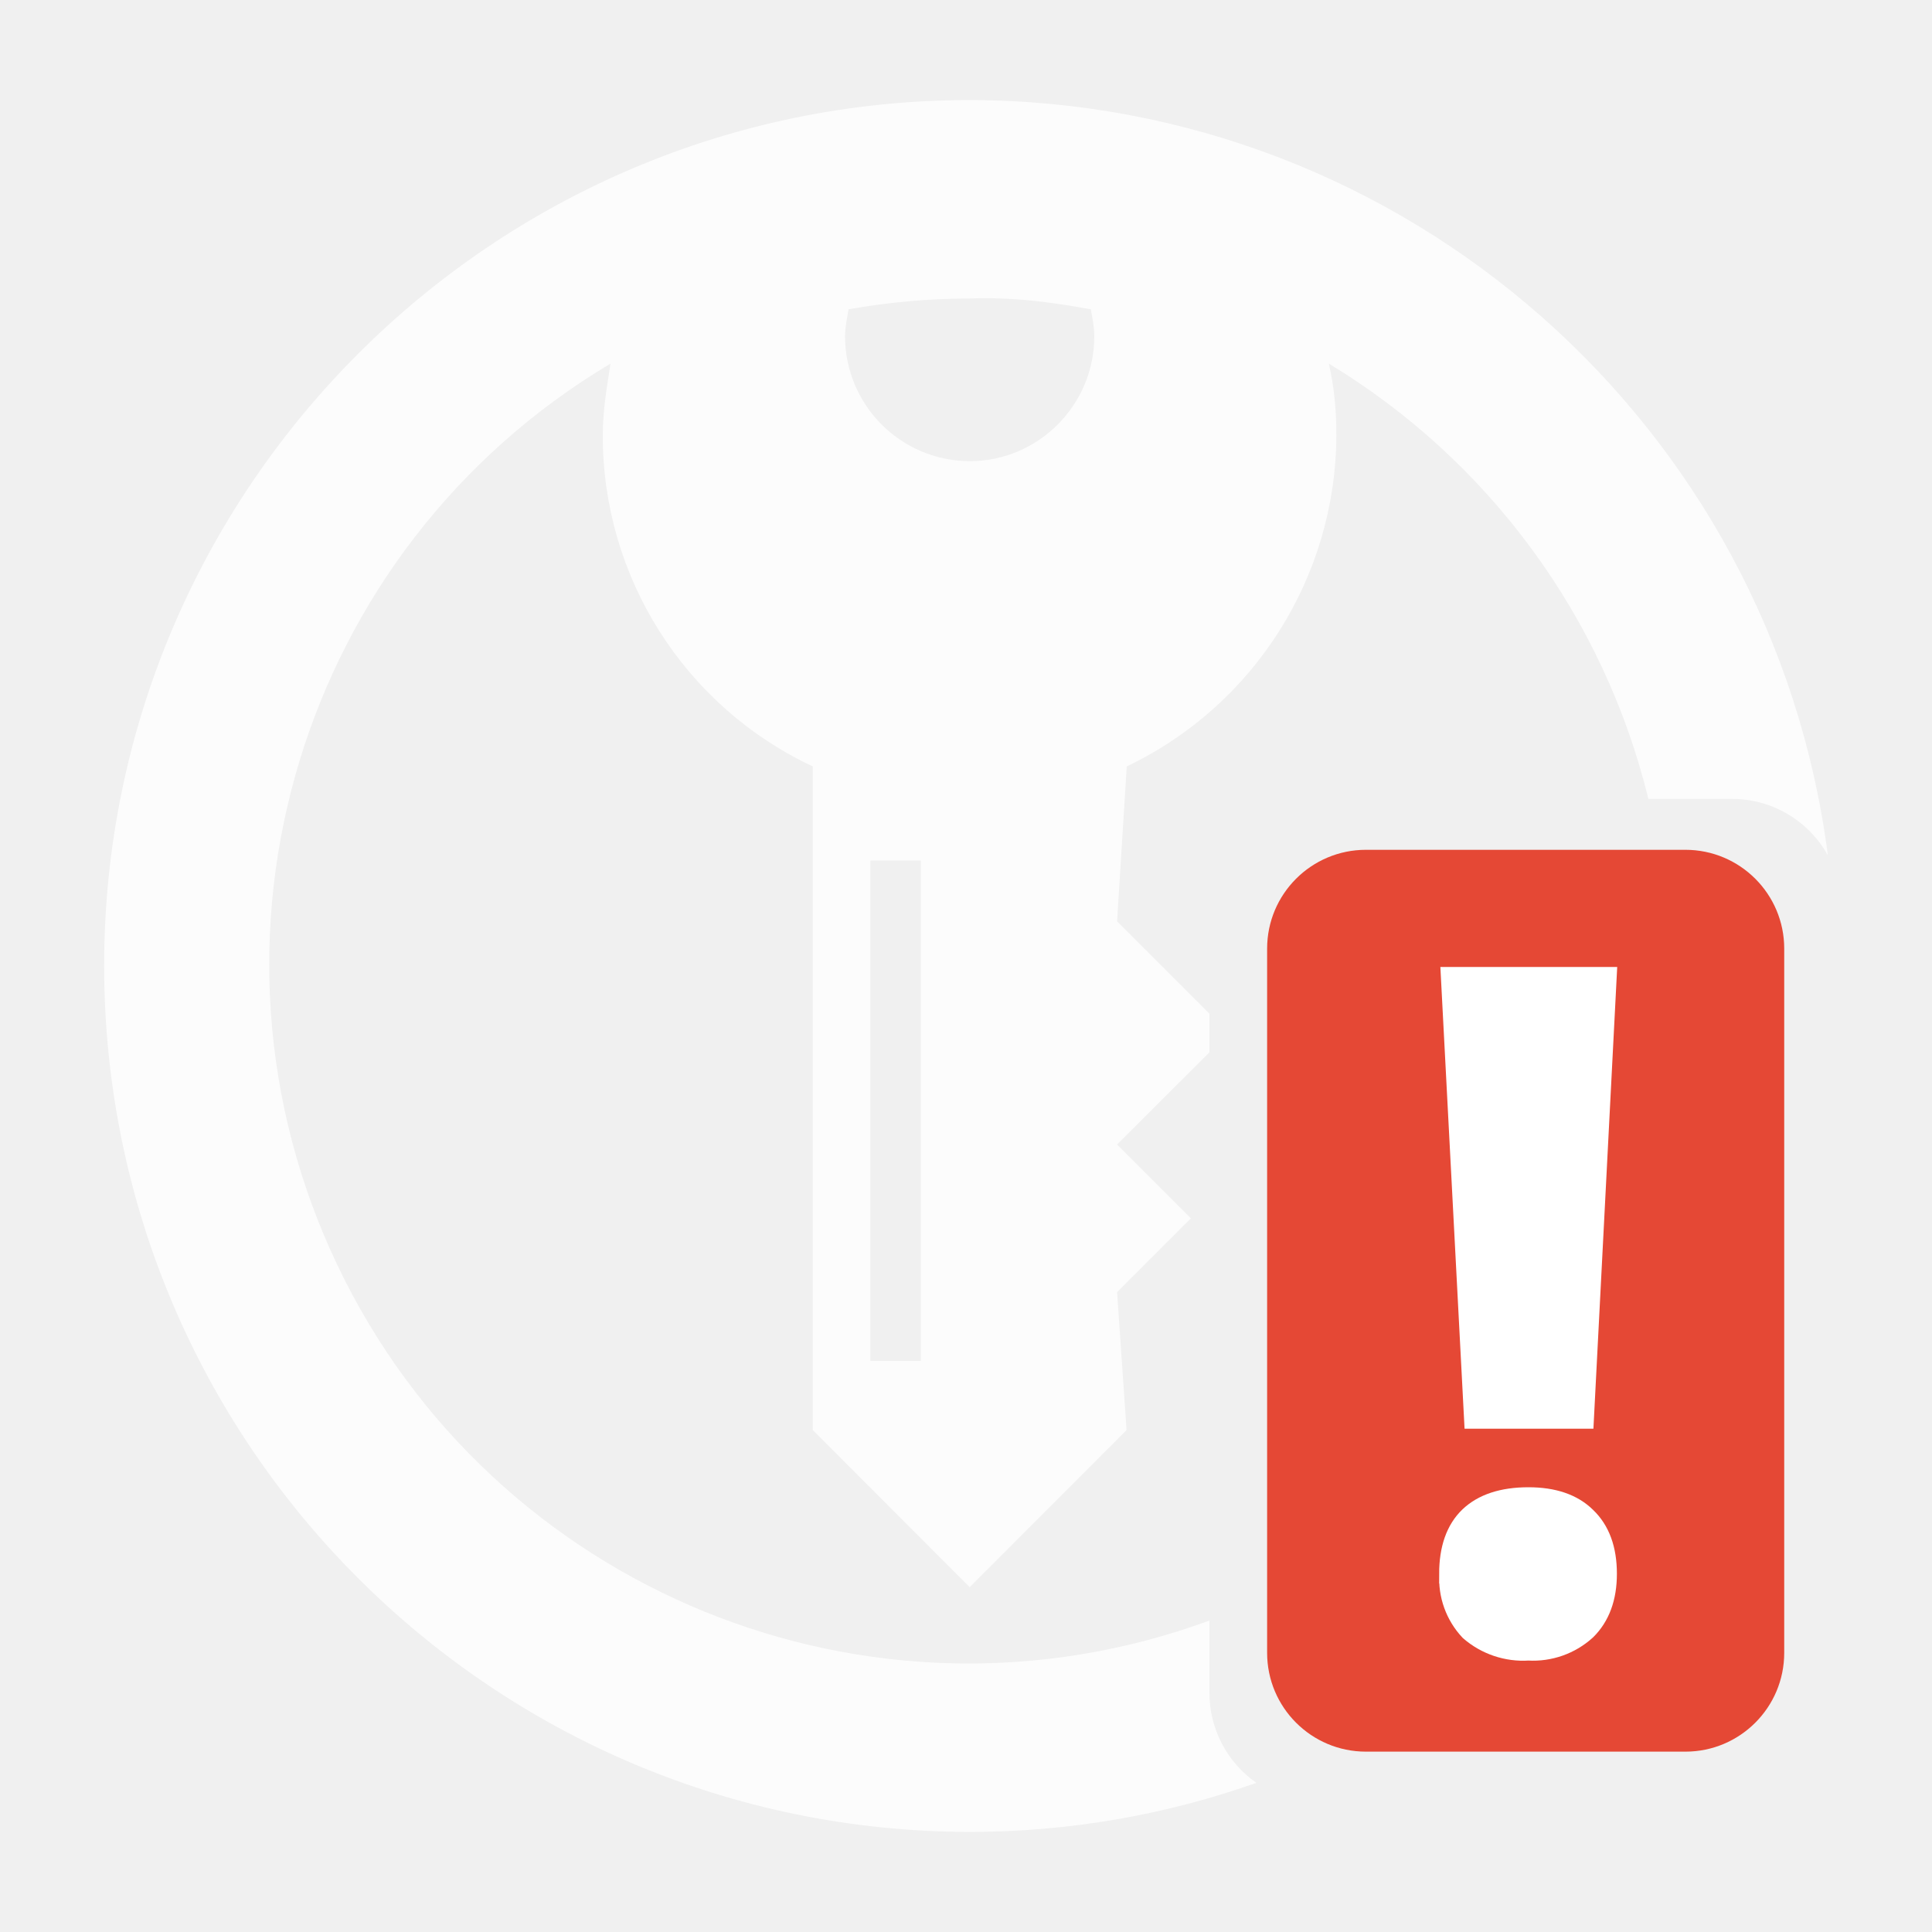
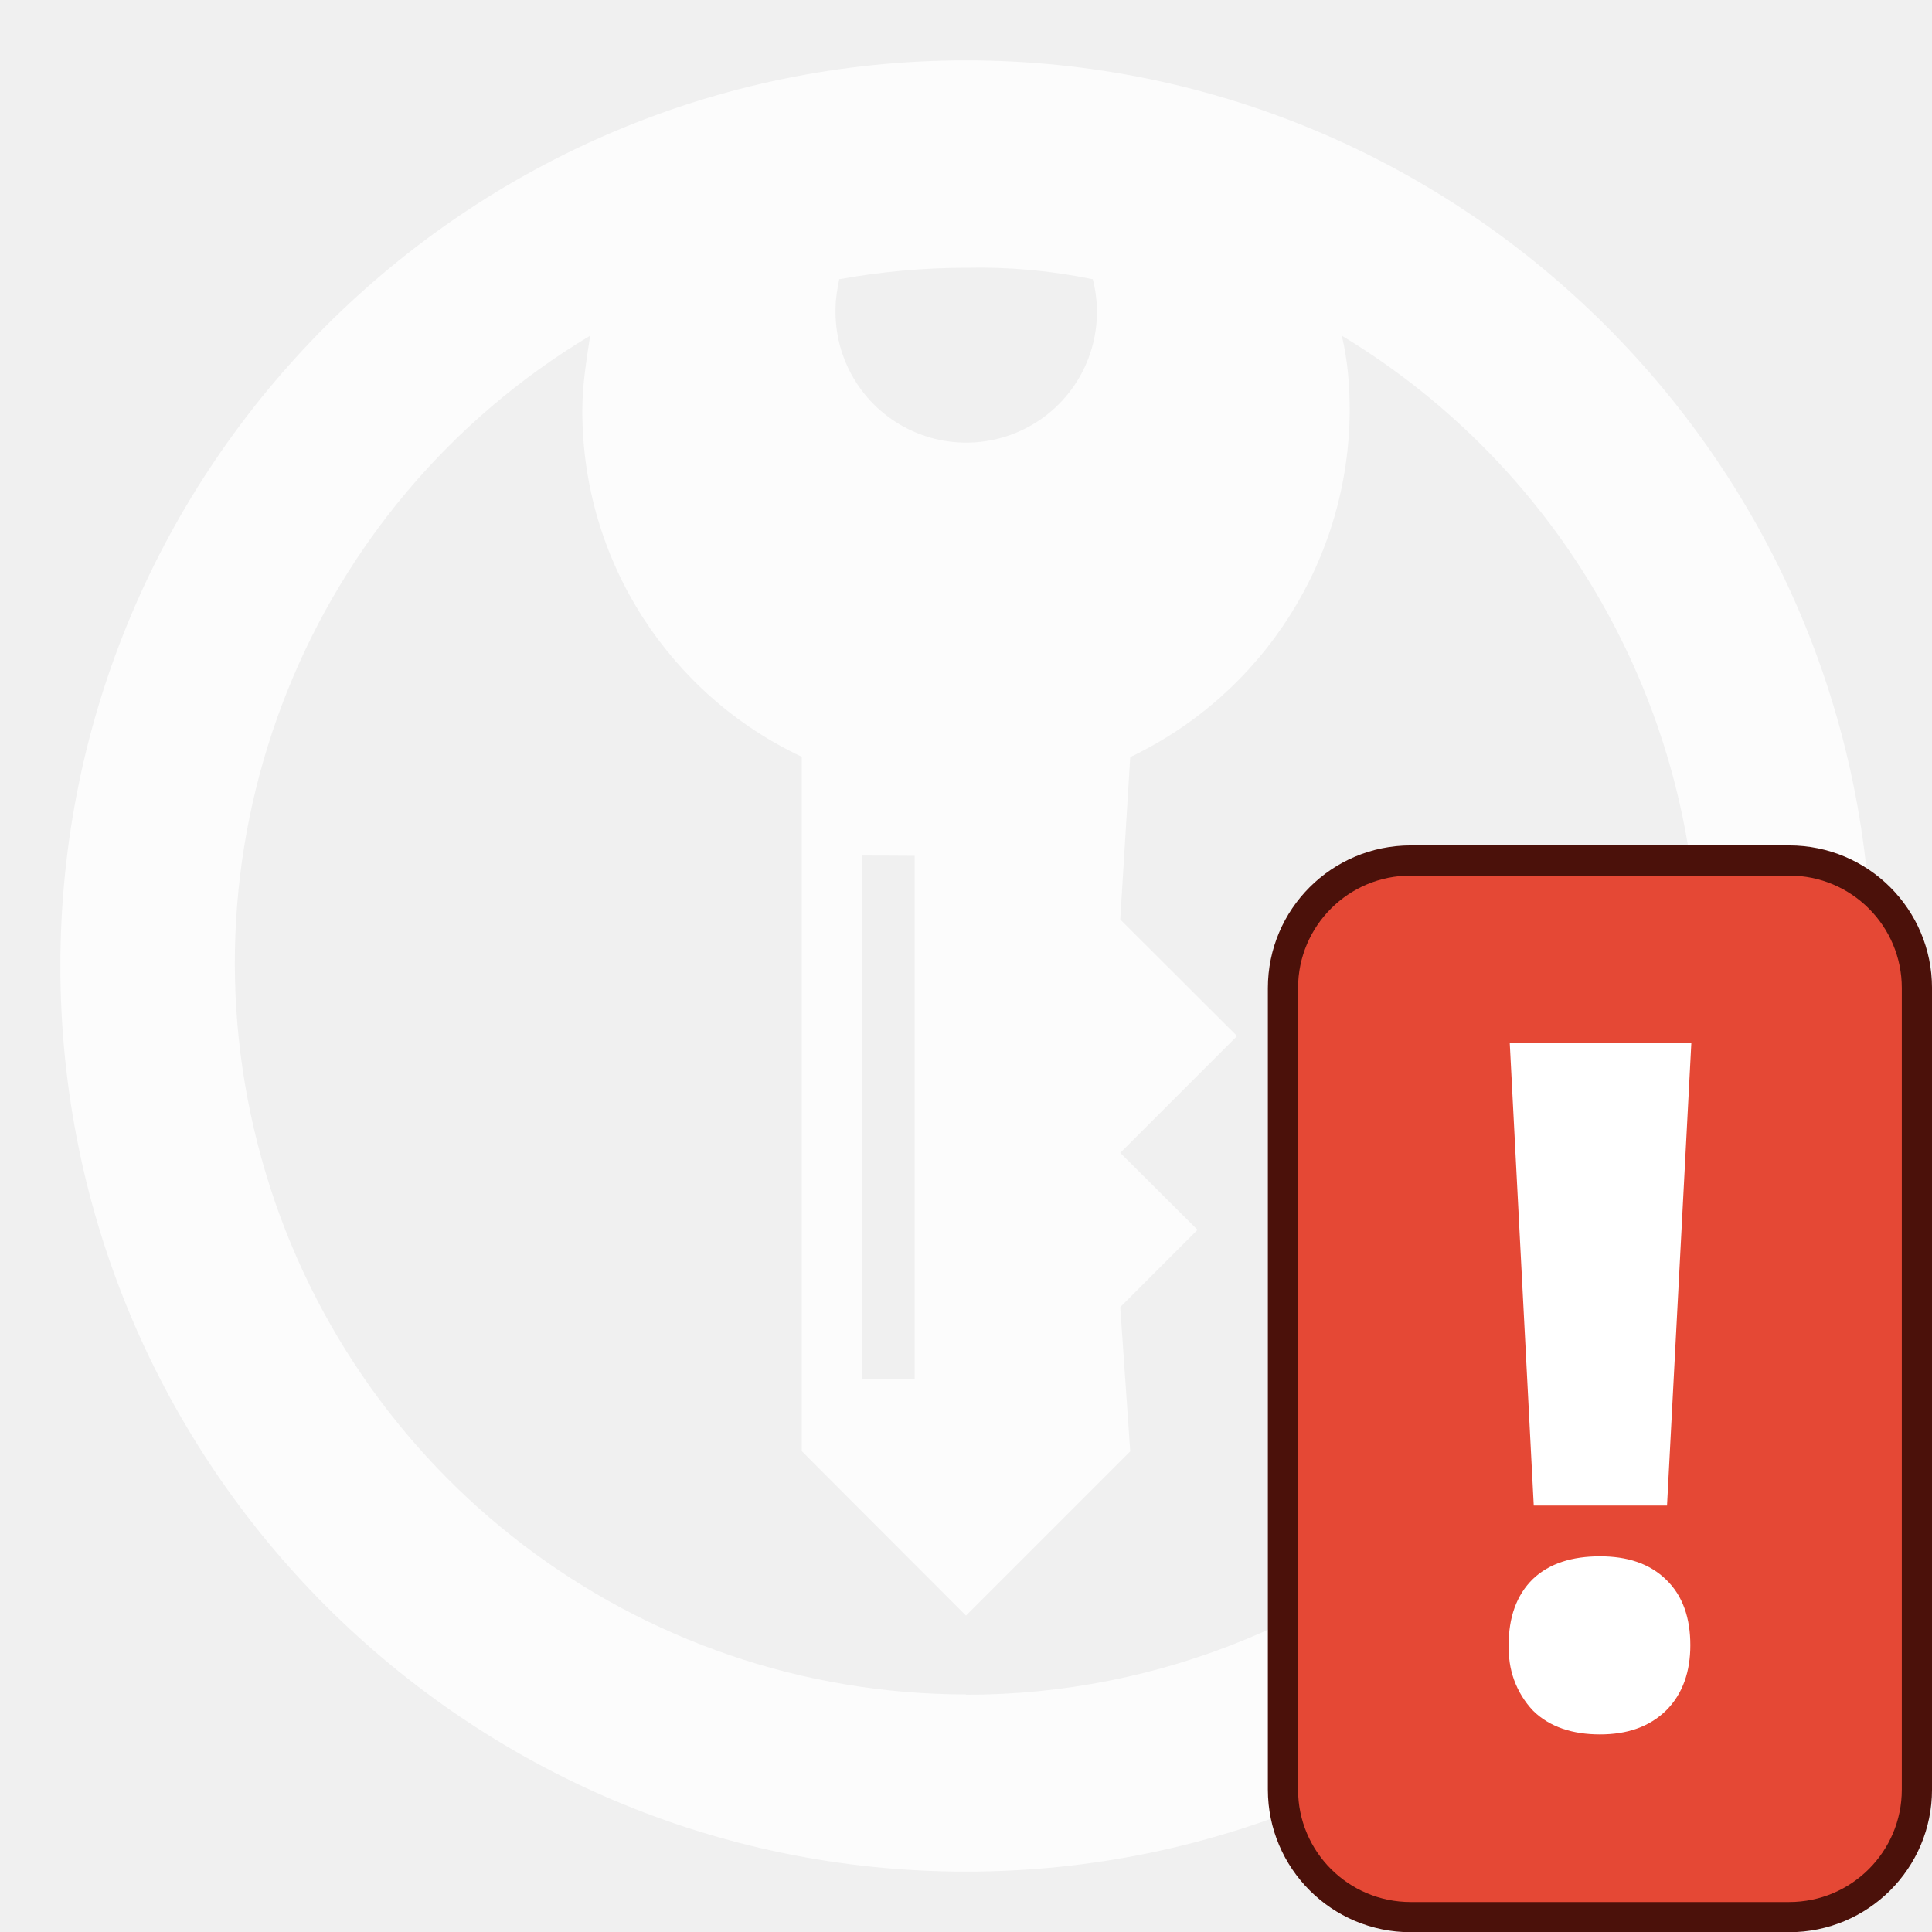
- <svg xmlns="http://www.w3.org/2000/svg" xml:space="preserve" viewBox="0 0 100 100">
-   <g stroke-width=".74" style="display:inline">
-     <path d="M50.19 5.18c-24.7 0-44.8 20.1-44.8 44.82a44.86 44.86 0 0 0 44.8 44.82c5.2 0 10.2-.9 14.84-2.54a5.67 5.67 0 0 1-2.43-4.67v-3.73a36.19 36.19 0 0 1-31-65.06c-.2 1.27-.4 2.45-.4 3.72a18.9 18.9 0 0 0 10.87 17.13v34.35l8.12 8.13 8.12-8.13-.49-7.14 3.82-3.82-3.82-3.82 4.78-4.77v-2l-4.78-4.78.5-8.02a19.07 19.07 0 0 0 10.85-17.13c0-1.27-.1-2.44-.39-3.72a36.45 36.45 0 0 1 16.54 22.53h4.32c2.14 0 4 1.18 4.97 2.92A44.86 44.86 0 0 0 50.19 5.18Zm1.6 10.27c1.58.05 3.12.28 4.67.56.09.47.18.94.18 1.4 0 3.56-2.9 6.46-6.45 6.46a6.47 6.47 0 0 1-6.45-6.46c0-.46.1-.93.18-1.4 2.06-.37 4.21-.56 6.27-.56.54-.02 1.07-.02 1.6 0zm-6.74 29.09h2.61v25.9h-2.61z" fill="#fcfcfc" />
-     <rect x="84.91" y="55.83" width="36.37" height="63.43" ry="6.95" fill="#e54835" style="paint-order:normal" transform="translate(3.1 2.9) scale(.73591)" />
-     <path d="M82 73.45h-5.72l-1.2-22.9h8.1zm-7.01 8.01c0-1.3.35-2.3 1.05-2.97.7-.67 1.73-1.01 3.07-1.01 1.3 0 2.3.34 3 1.03.72.69 1.08 1.67 1.08 2.95 0 1.24-.36 2.22-1.08 2.93a4.1 4.1 0 0 1-3 1.06 4.23 4.23 0 0 1-3.05-1.03A3.94 3.94 0 0 1 75 81.46z" fill="#fff" stroke="#fff" stroke-width="1" />
+ <svg xmlns="http://www.w3.org/2000/svg" height="64" width="64" viewBox="0 0 64 64" xml:space="preserve">
+   <path d="M32 2C15.46 2 2 15.46 2 32s13.46 30 30 30 30-13.46 30-30S48.54 2 32 2Zm-4.2 7.25c1.38-.25 2.82-.38 4.2-.38a18.7 18.7 0 0 1 4.2.38 4.33 4.33 0 1 1-8.52.94c0-.32.06-.63.12-.94zm2.5 19.1v17.34h-1.74V28.34ZM32 56.13a24.23 24.23 0 0 1-12.45-45.01c-.13.85-.26 1.64-.26 2.49 0 5.04 2.95 9.43 7.27 11.46v23L32 53.52l5.44-5.44-.33-4.78 2.56-2.56-2.56-2.55 3.87-3.87-3.87-3.86.33-5.38a12.77 12.77 0 0 0 7.27-11.46c0-.85-.06-1.64-.26-2.5a24.45 24.45 0 0 1 11.8 20.78A24.23 24.23 0 0 1 32 56.14z" style="display:inline;fill:#fcfcfc;stroke-width:.493" />
+   <g style="display:inline;stroke-width:1;stroke:#34220a;stroke-opacity:1">
+     <g style="display:inline;stroke:#34220a;stroke-width:1;stroke-opacity:1" stroke="#0c0c0c" stroke-opacity=".8">
+       <rect x="39.15" y="22.7" width="20" height="34.04" ry="3.73" display="inline" fill="#e54835" stroke="none" style="display:inline;stroke:#4b110a;stroke-width:2.001;stroke-linecap:round;stroke-linejoin:round;stroke-dasharray:none;stroke-opacity:1;paint-order:stroke fill markers" transform="matrix(1 0 0 .9989 3.85 6.33)" />
+       <path d="M54.81 49.44h-3.59l-.75-14.46h5.1zm-4.4 5.06c0-.83.23-1.45.67-1.88.44-.42 1.08-.63 1.92-.63.82 0 1.44.21 1.89.65.45.43.67 1.05.67 1.86 0 .78-.22 1.4-.67 1.85-.46.45-1.08.67-1.89.67-.82 0-1.46-.22-1.9-.65a2.5 2.5 0 0 1-.68-1.87z" display="inline" fill="#fff" stroke="#fff" style="display:inline;stroke:#fff;stroke-width:.869;stroke-opacity:1" />
+     </g>
  </g>
</svg>
